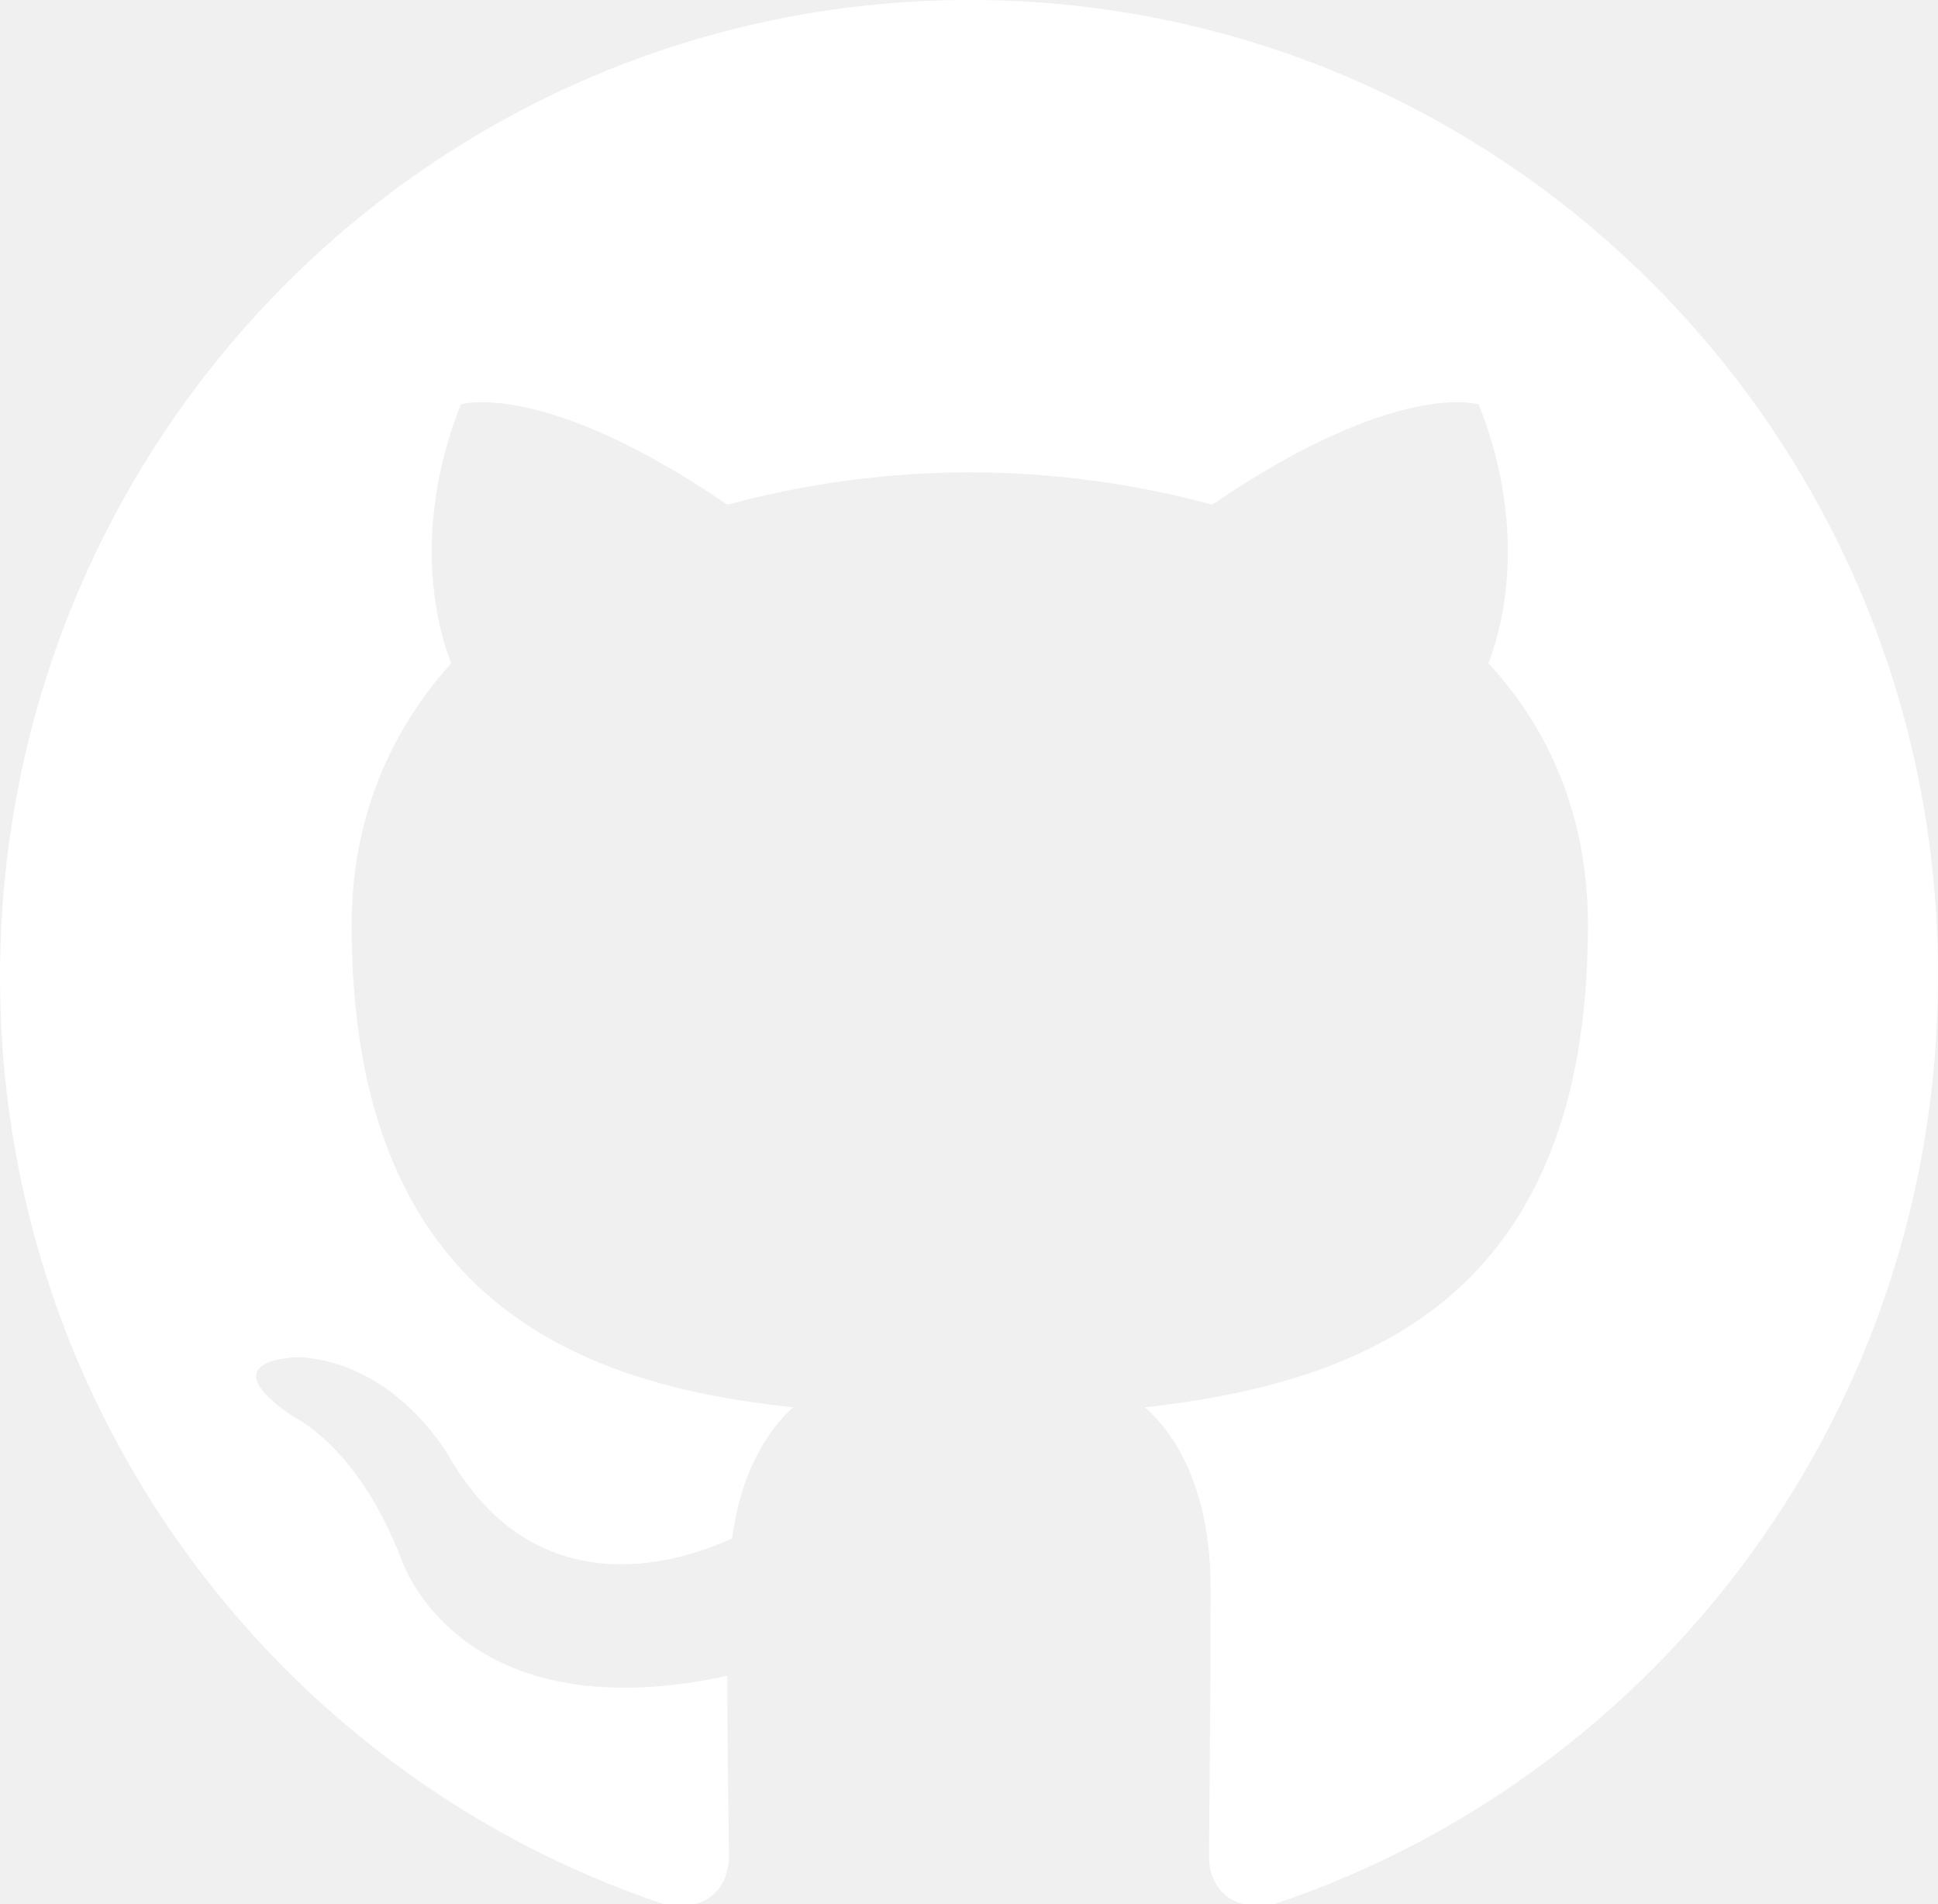
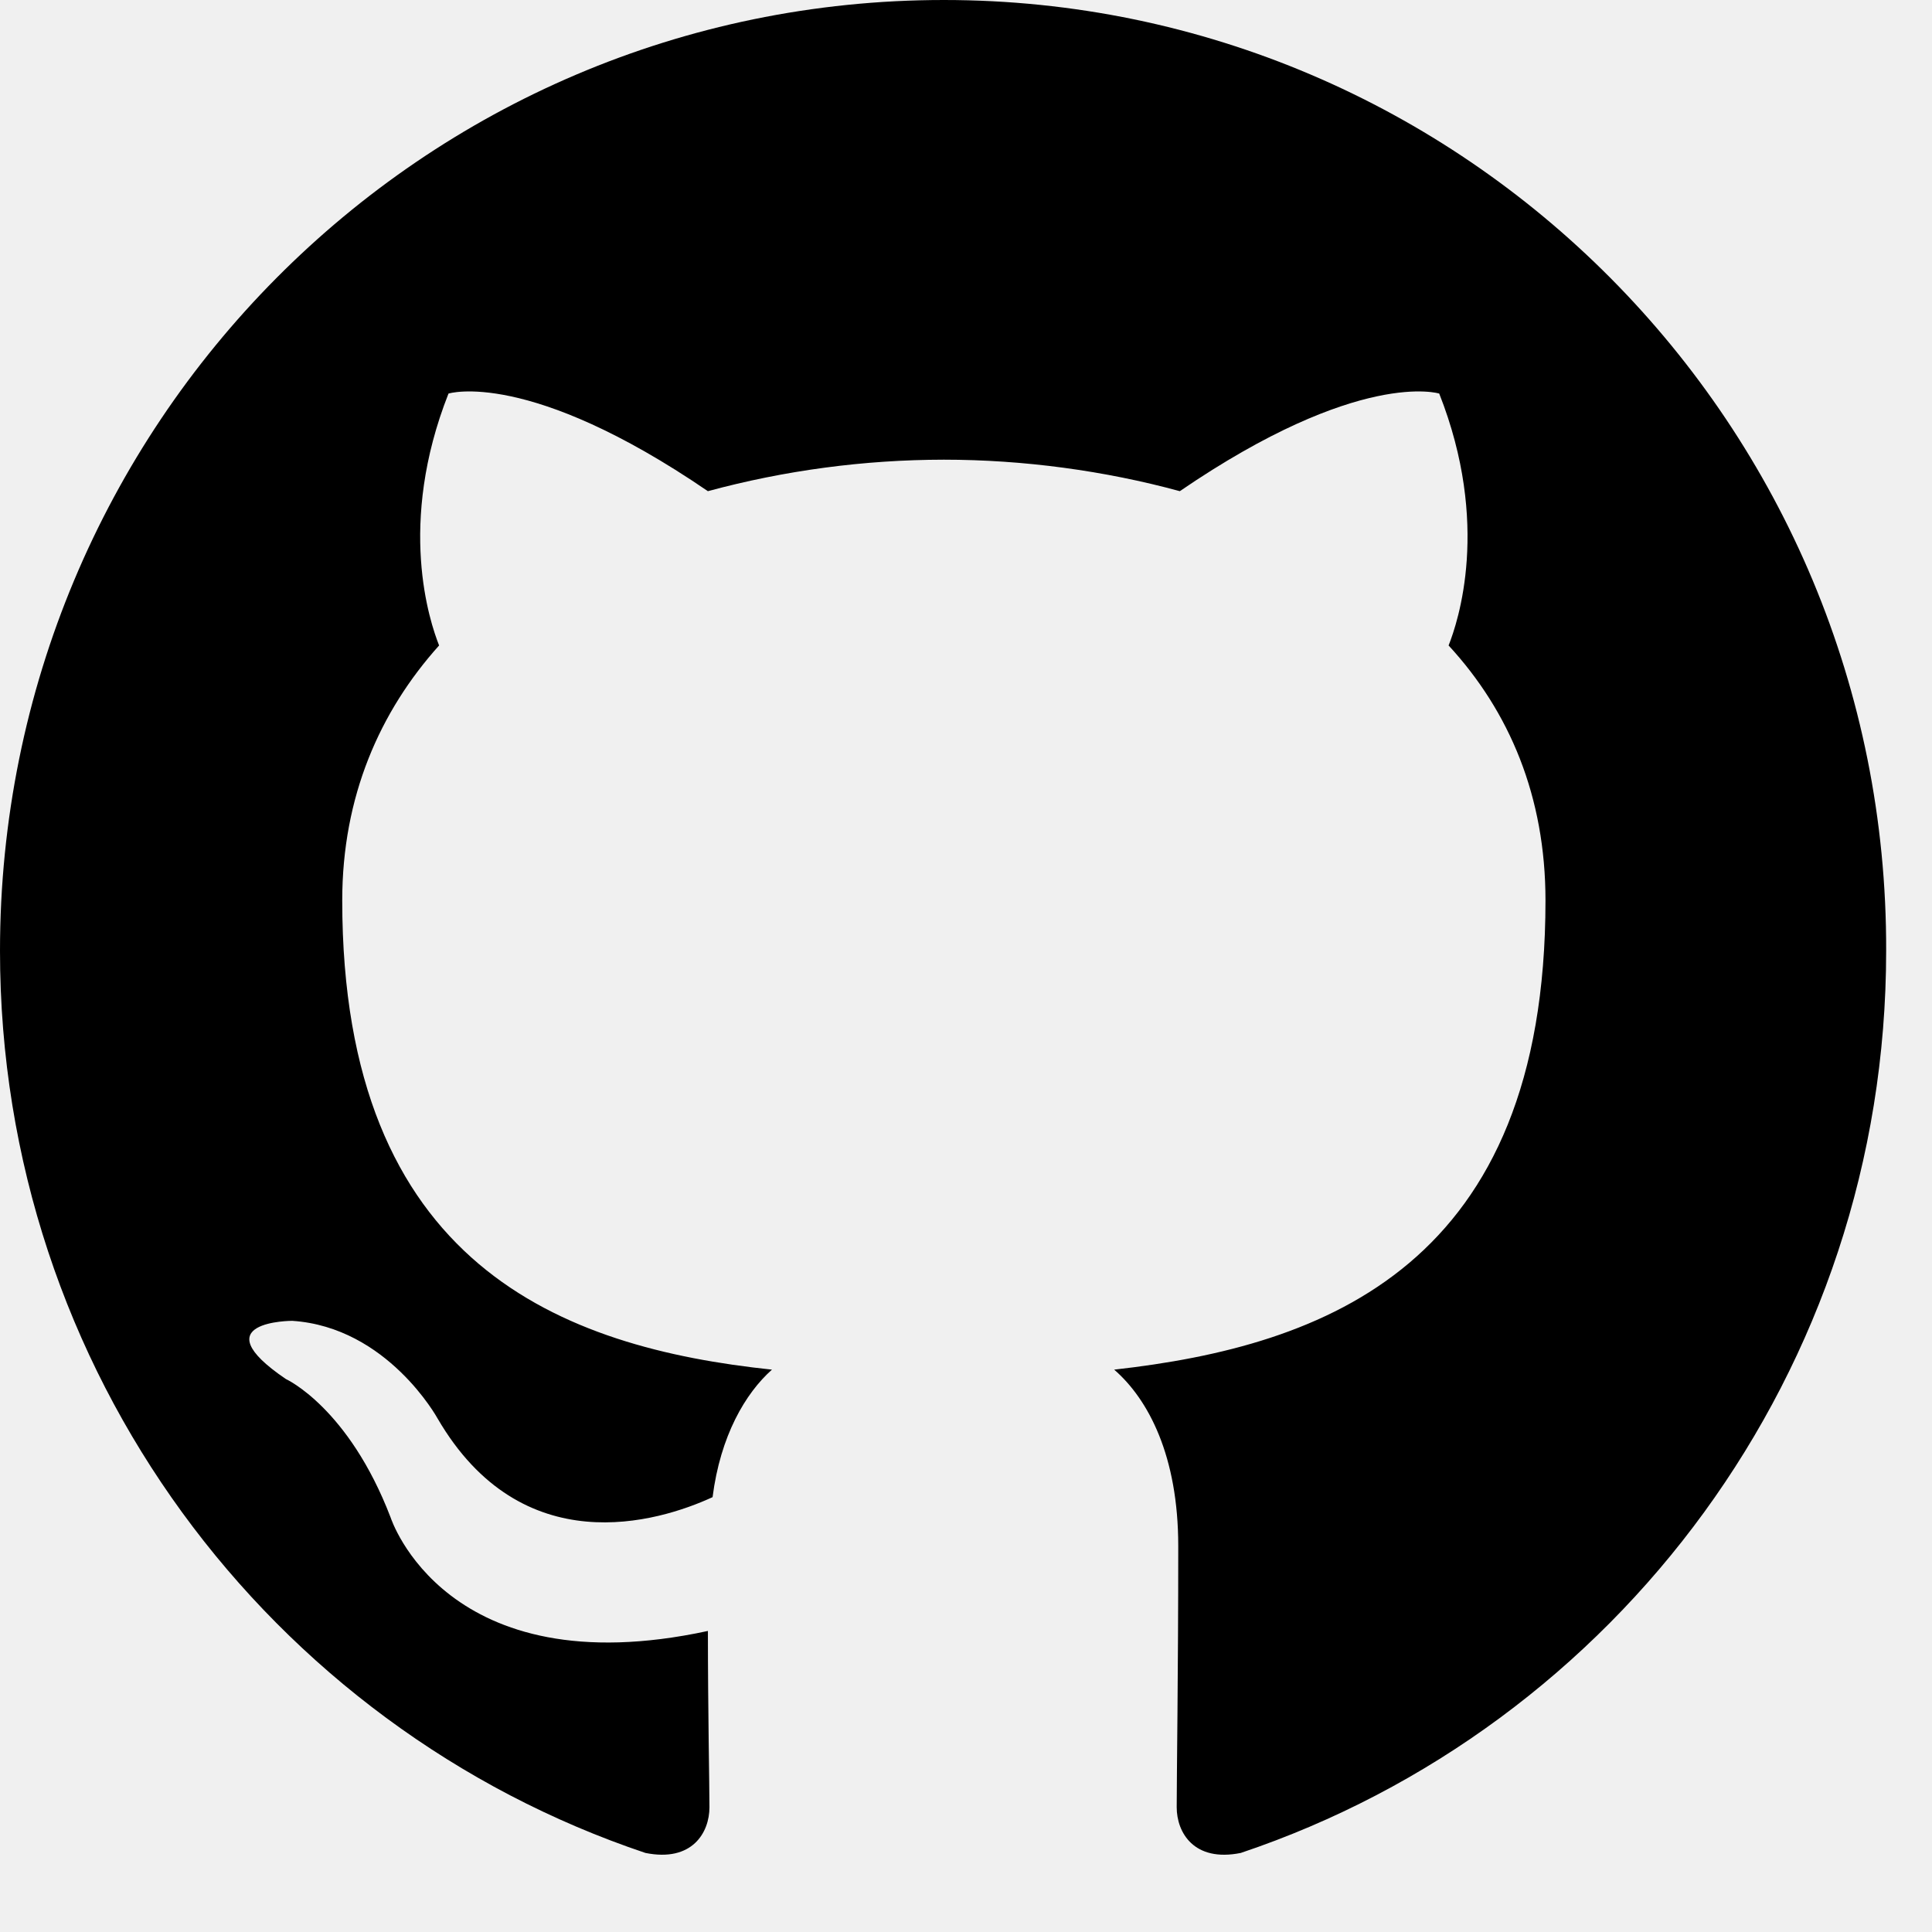
- <svg xmlns="http://www.w3.org/2000/svg">
-   <path fill-rule="evenodd" clip-rule="evenodd" d="M48.854 0C21.839 0 0 22 0 49.217c0 21.756 13.993 40.172 33.405 46.69 2.427.49 3.316-1.059 3.316-2.362 0-1.141-.08-5.052-.08-9.127-13.59 2.934-16.42-5.867-16.42-5.867-2.184-5.704-5.42-7.17-5.42-7.17-4.448-3.015.324-3.015.324-3.015 4.934.326 7.523 5.052 7.523 5.052 4.367 7.496 11.404 5.378 14.235 4.074.404-3.178 1.699-5.378 3.074-6.6-10.839-1.141-22.243-5.378-22.243-24.283 0-5.378 1.94-9.778 5.014-13.2-.485-1.222-2.184-6.275.486-13.038 0 0 4.125-1.304 13.426 5.052a46.97 46.97 0 0 1 12.214-1.63c4.125 0 8.33.571 12.213 1.63 9.302-6.356 13.427-5.052 13.427-5.052 2.67 6.763.97 11.816.485 13.038 3.155 3.422 5.015 7.822 5.015 13.2 0 18.905-11.404 23.06-22.324 24.283 1.78 1.548 3.316 4.481 3.316 9.126 0 6.6-.08 11.897-.08 13.526 0 1.304.89 2.853 3.316 2.364 19.412-6.52 33.405-24.935 33.405-46.691C97.707 22 75.788 0 48.854 0z" fill="#fff" />
+ <svg xmlns="http://www.w3.org/2000/svg" viewBox="0 0 100 100">
+   <path fill-rule="evenodd" clip-rule="evenodd" d="M48.854 0C21.839 0 0 22 0 49.217c0 21.756 13.993 40.172 33.405 46.69 2.427.49 3.316-1.059 3.316-2.362 0-1.141-.08-5.052-.08-9.127-13.59 2.934-16.42-5.867-16.42-5.867-2.184-5.704-5.42-7.17-5.42-7.17-4.448-3.015.324-3.015.324-3.015 4.934.326 7.523 5.052 7.523 5.052 4.367 7.496 11.404 5.378 14.235 4.074.404-3.178 1.699-5.378 3.074-6.6-10.839-1.141-22.243-5.378-22.243-24.283 0-5.378 1.94-9.778 5.014-13.2-.485-1.222-2.184-6.275.486-13.038 0 0 4.125-1.304 13.426 5.052a46.97 46.97 0 0 1 12.214-1.63c4.125 0 8.33.571 12.213 1.63 9.302-6.356 13.427-5.052 13.427-5.052 2.67 6.763.97 11.816.485 13.038 3.155 3.422 5.015 7.822 5.015 13.2 0 18.905-11.404 23.06-22.324 24.283 1.78 1.548 3.316 4.481 3.316 9.126 0 6.6-.08 11.897-.08 13.526 0 1.304.89 2.853 3.316 2.364 19.412-6.52 33.405-24.935 33.405-46.691C97.707 22 75.788 0 48.854 0z" fill="currentColor" />
</svg>
